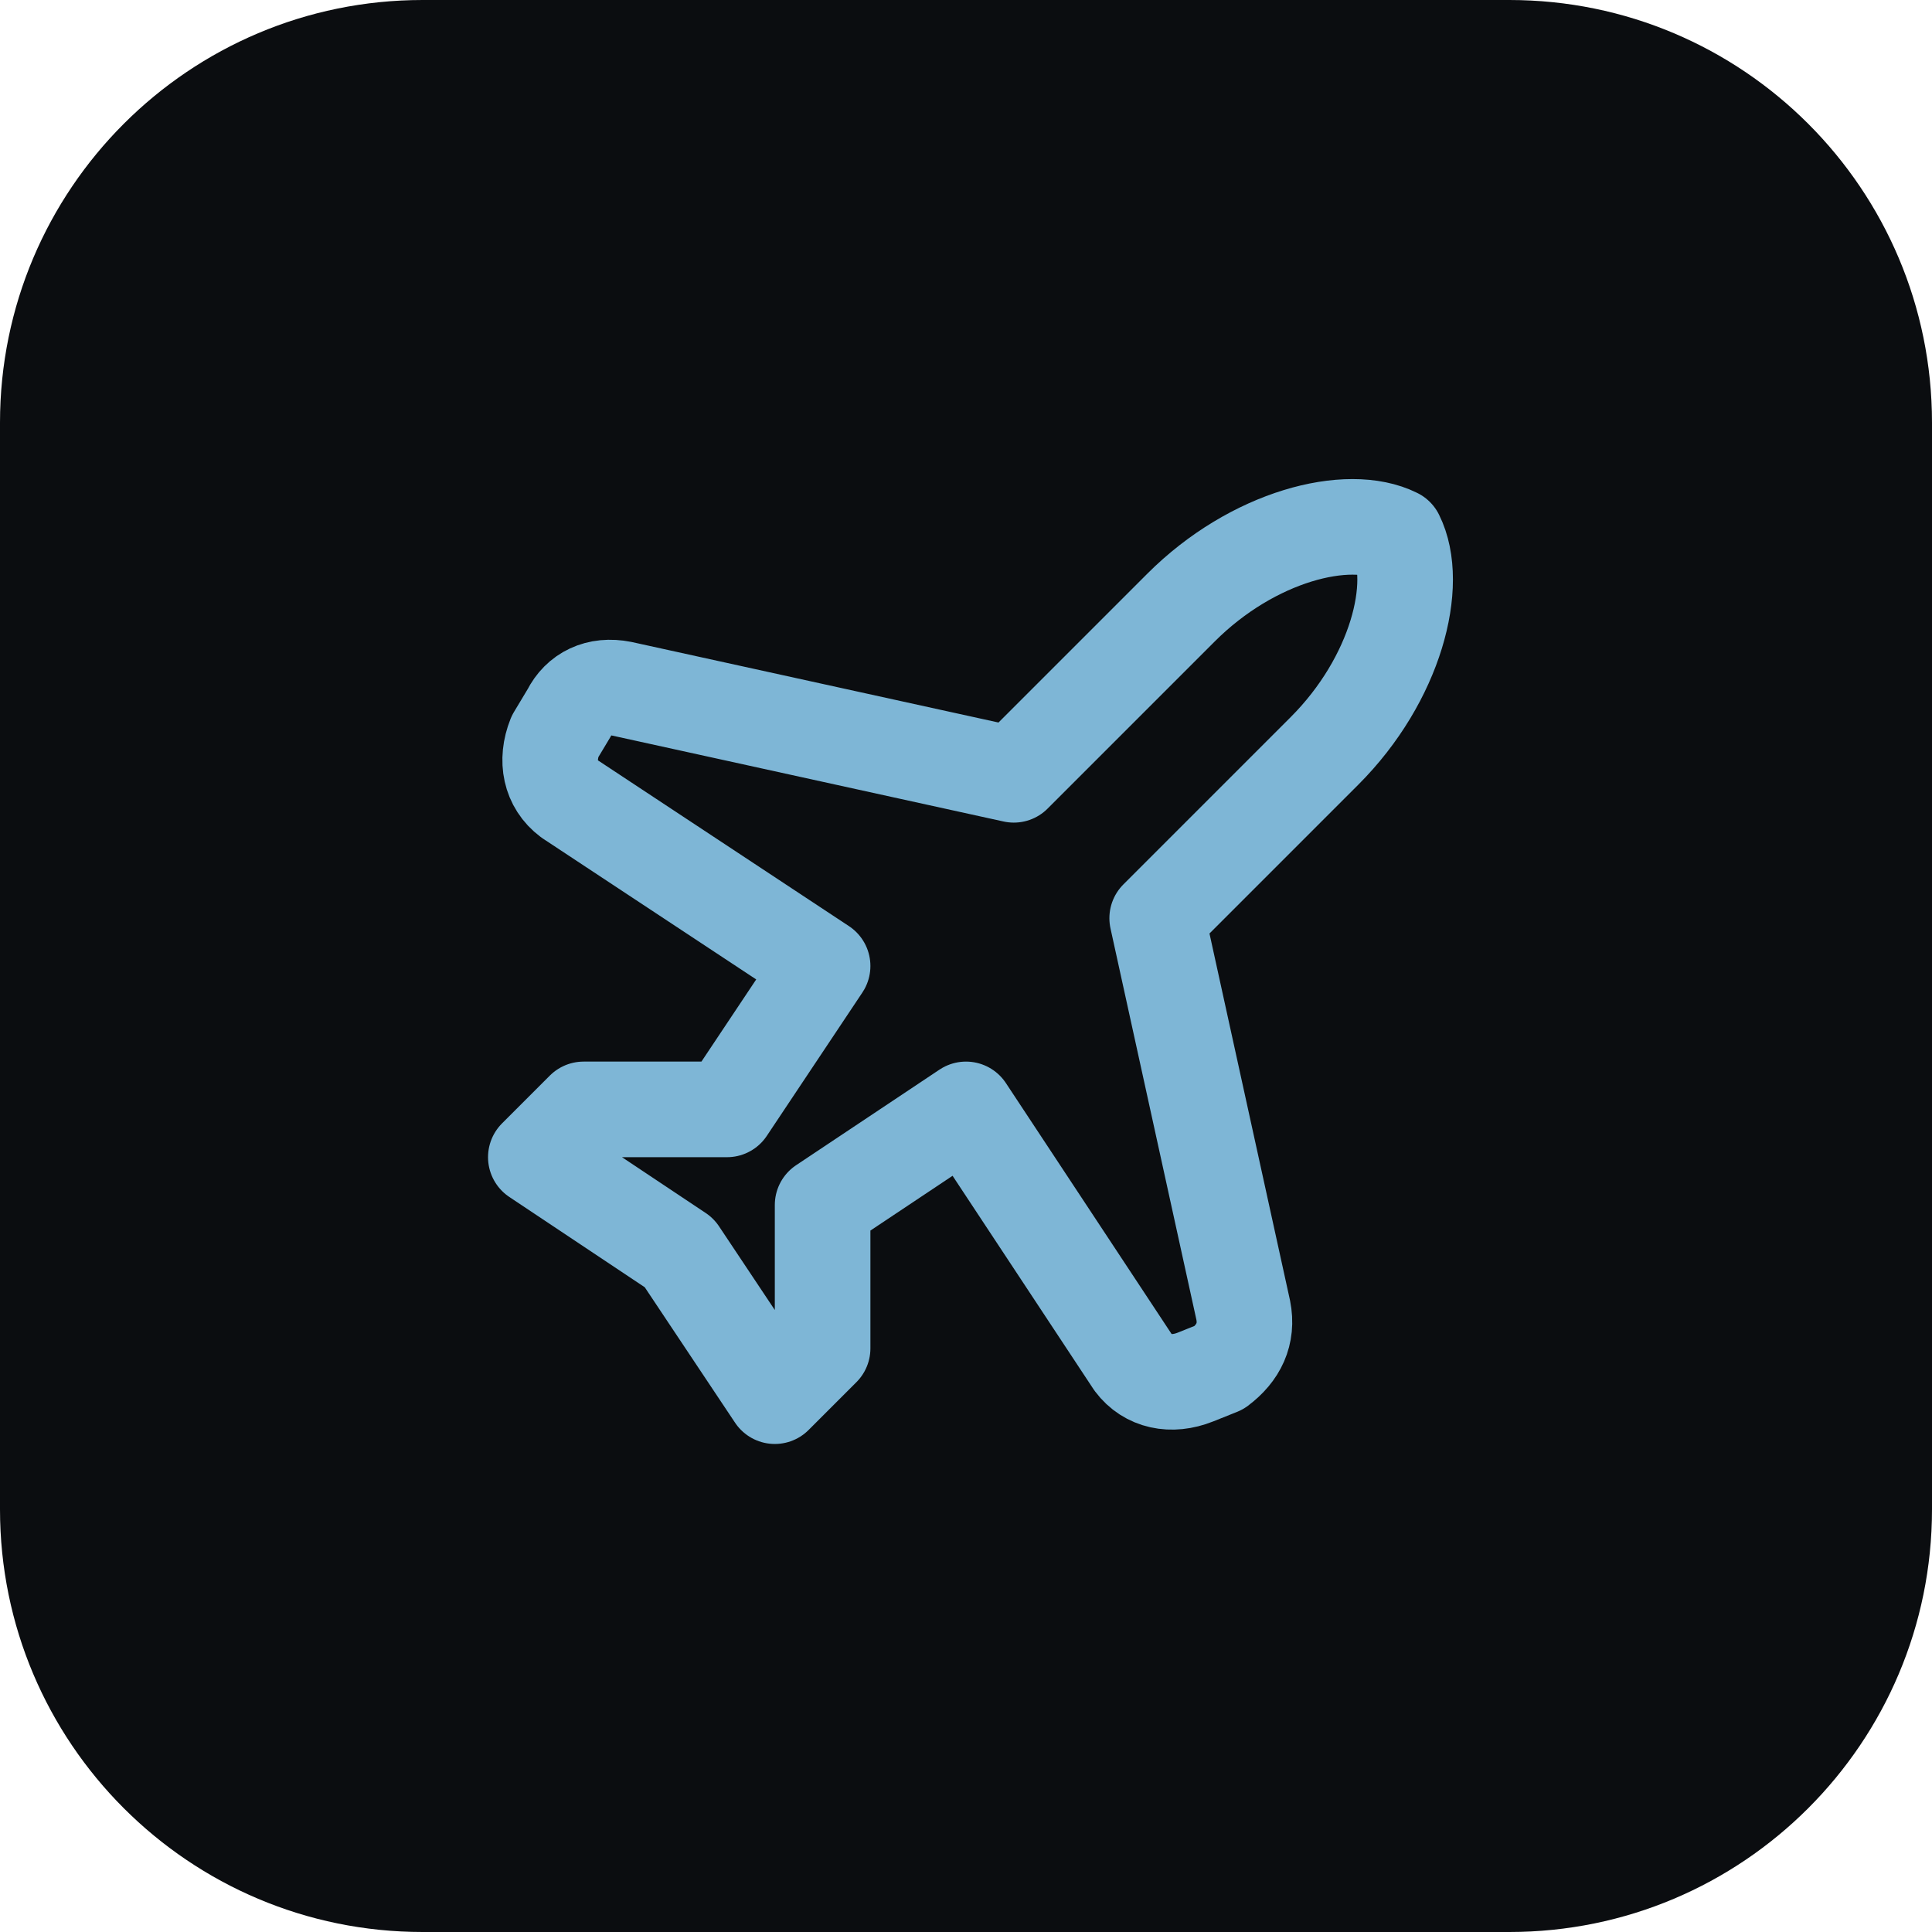
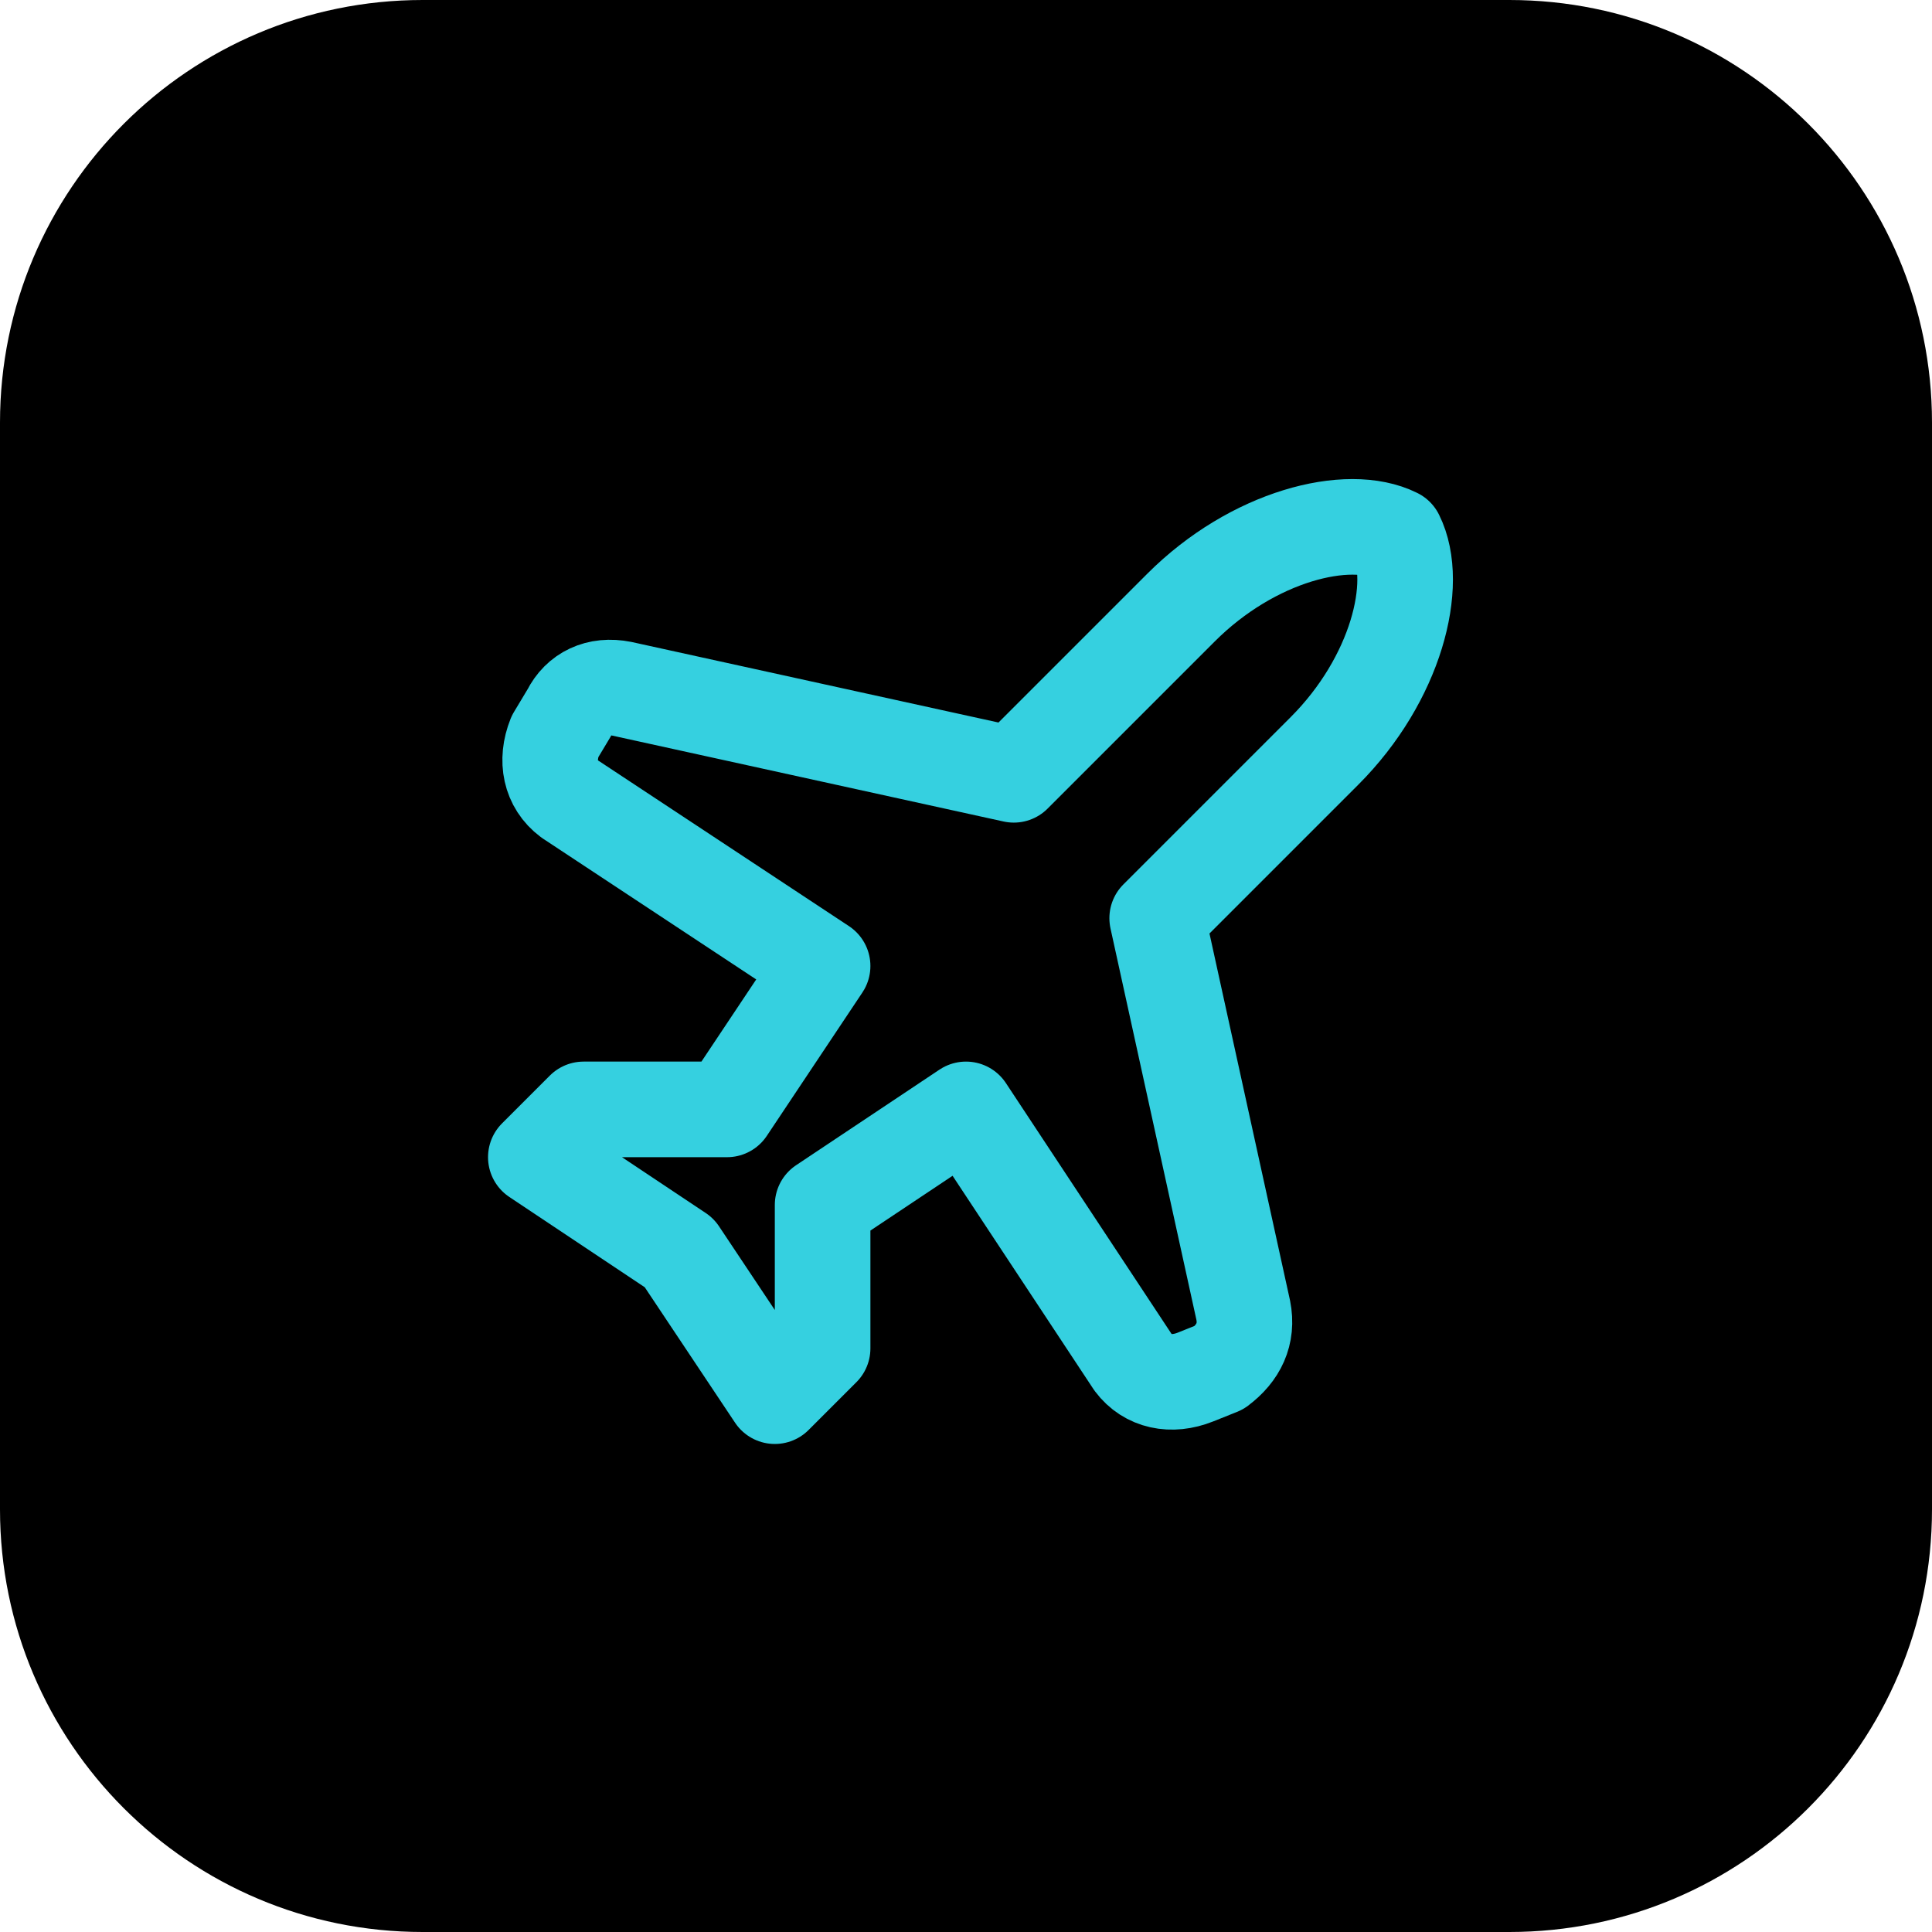
<svg xmlns="http://www.w3.org/2000/svg" viewBox="0 0 512 512">
-   <rect width="512" height="512" rx="112" fill="#0b0d10" />
-   <g transform="translate(104 104) scale(12.66667)" fill="none" stroke="#7eb6d6" stroke-width="2" stroke-linecap="round" stroke-linejoin="round">
+   <rect width="512" height="512" rx="112" fill="#000000" />
+   <g transform="translate(104 104) scale(12.66667)" fill="none" stroke="#35d0e0" stroke-width="2" stroke-linecap="round" stroke-linejoin="round">
    <path d="M17.8 19.2 16 11l3.5-3.5C21 6 21.5 4 21 3c-1-.5-3 0-4.5 1.5L13 8 4.8 6.2c-.5-.1-.9.1-1.1.5l-.3.5c-.2.5-.1 1 .3 1.3L9 12l-2 3H4l-1 1 3 2 2 3 1-1v-3l3-2 3.5 5.3c.3.4.8.5 1.3.3l.5-.2c.4-.3.6-.7.5-1.2z" />
  </g>
</svg>
